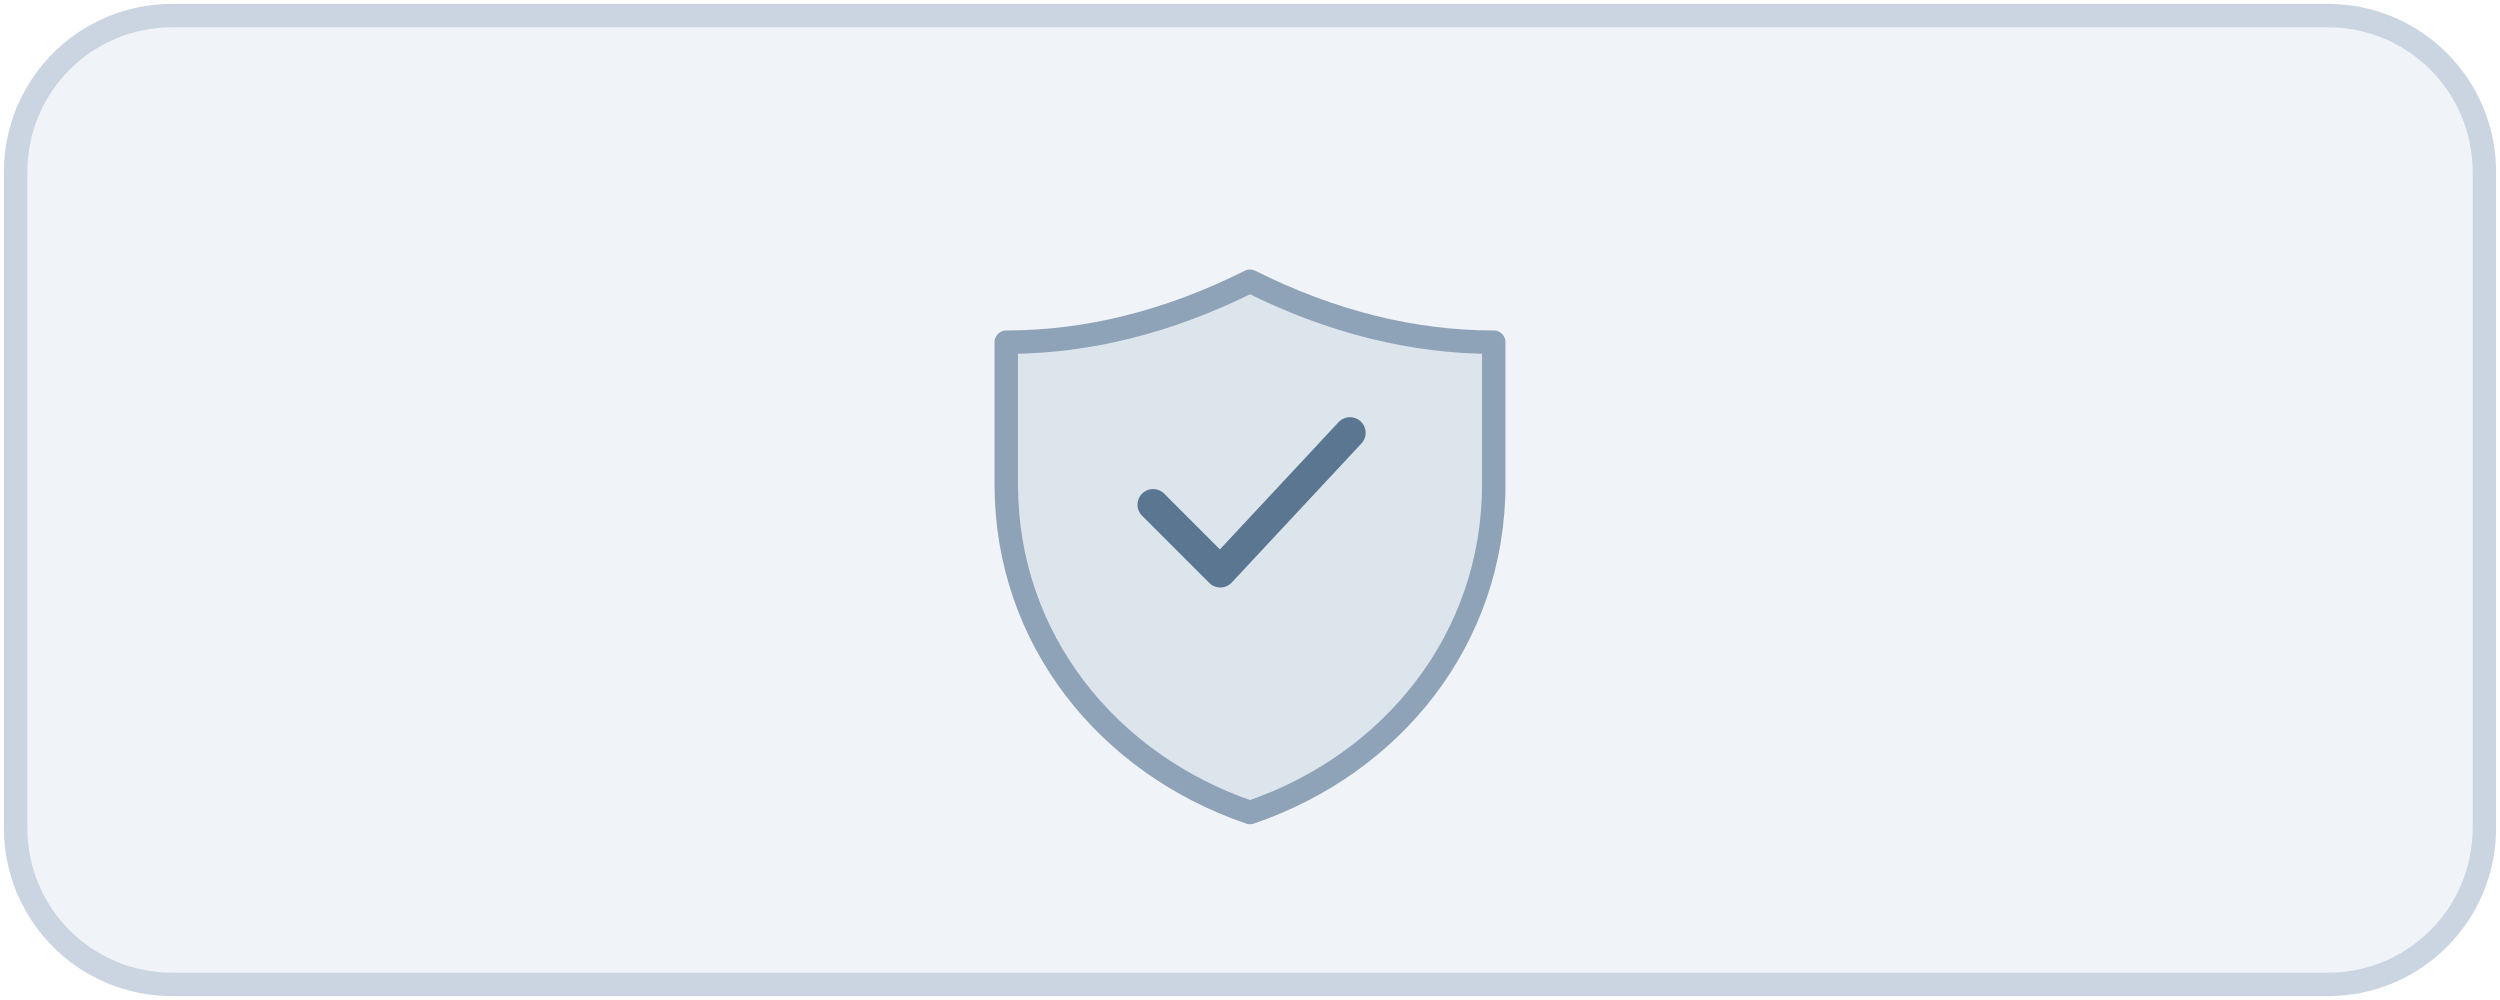
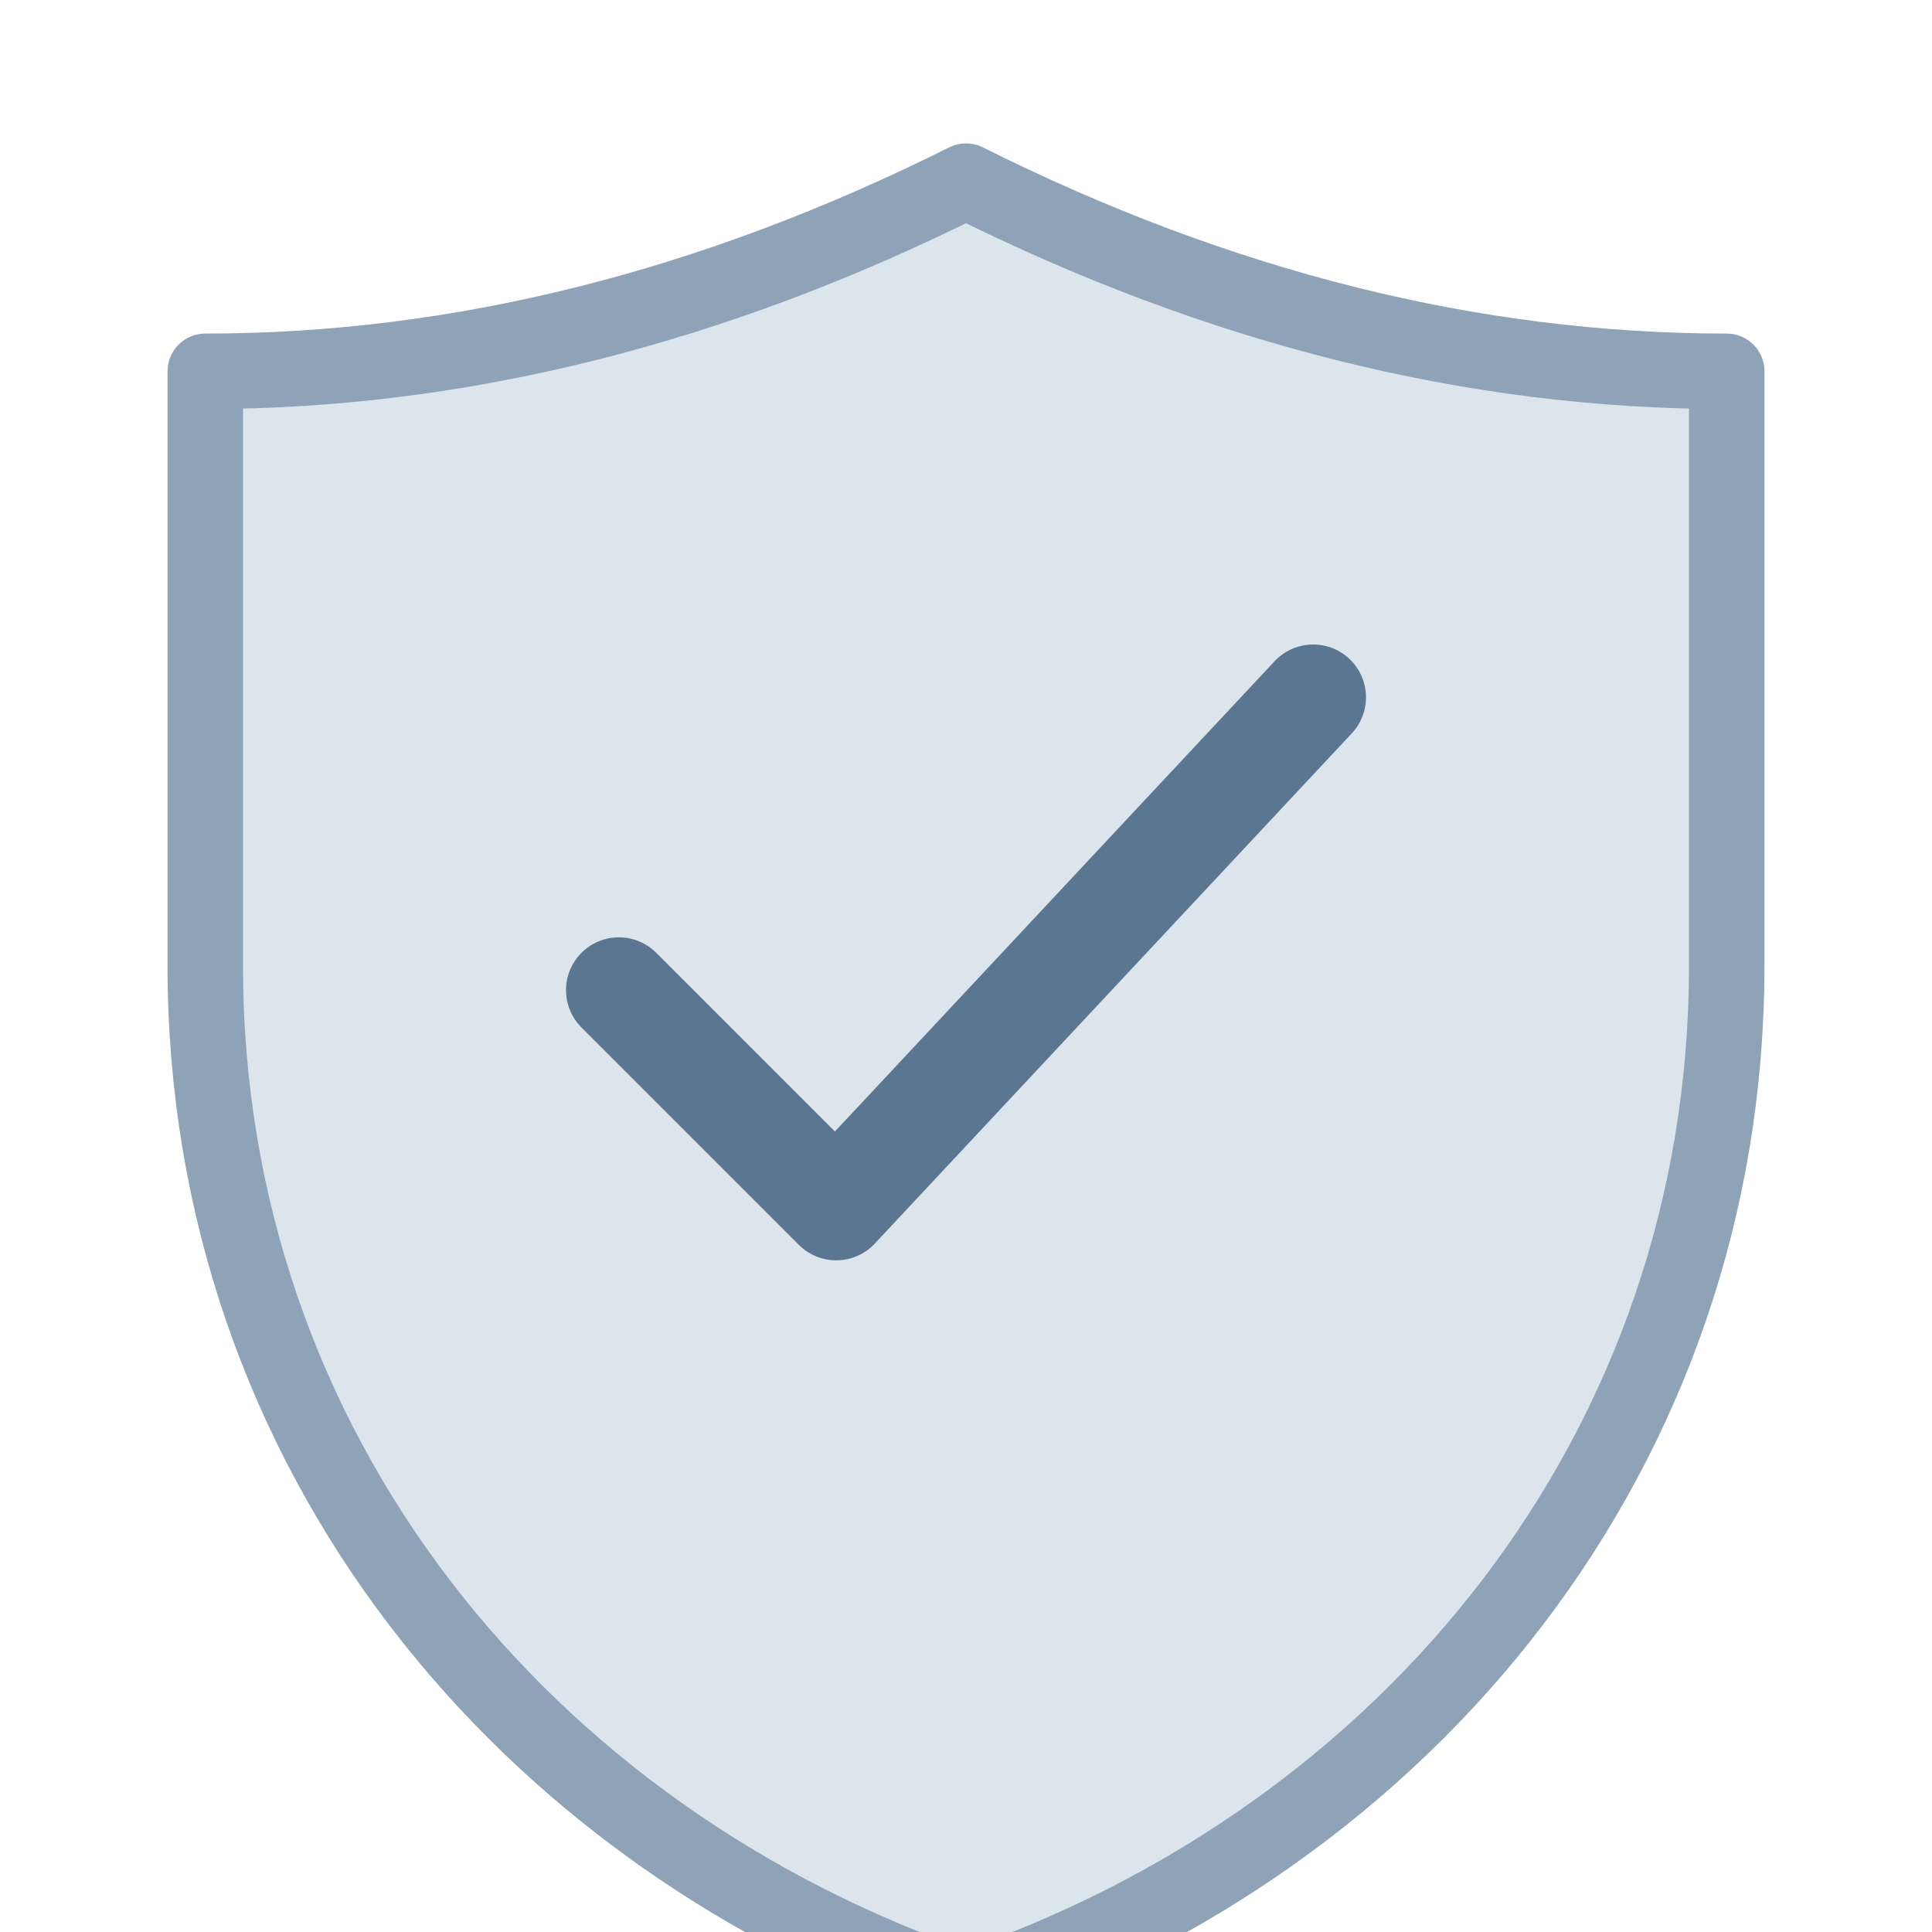
- <svg xmlns="http://www.w3.org/2000/svg" viewBox="0 0 160 64" role="img" aria-hidden="true" focusable="false">
-   <rect x="1" y="1" width="158" height="62" rx="10" fill="#EEF2F6" fill-opacity="0.9" stroke="#CBD5E1" stroke-width="1.5" />
-   <g transform="translate(80 32)">
-     <path d="M0 -14c5.2 2.6 10.4 3.9 15.6 3.9V-1c0 9.9-6.5 17.9-15.6 21-9.1-3.1-15.6-11.1-15.6-21v-9.1c5.2 0 10.4-1.3 15.6-3.9z" fill="#DCE4EC" stroke="#8FA3B8" stroke-width="1.5" stroke-linejoin="round" />
-     <path d="M-6.2 0.3l4.3 4.3 8.3-8.9" fill="none" stroke="#5B7690" stroke-width="2" stroke-linecap="round" stroke-linejoin="round" />
-   </g>
+ <svg xmlns="http://www.w3.org/2000/svg" viewBox="0 0 64 64" role="img" aria-hidden="true" focusable="false">
+   <path d="M32 6c8.4 4.2 16.8 6.3 25.2 6.3V32c0 16-10.5 28.9-25.2 33.9C17.3 60.9 6.8 48 6.8 32V12.3C15.2 12.3 23.6 10.2 32 6z" fill="#DCE4EC" stroke="#8FA3B8" stroke-width="2.5" stroke-linejoin="round" />
+   <path d="M20.5 32.8l7.2 7.2 15.8-16.9" fill="none" stroke="#5B7690" stroke-width="3.5" stroke-linecap="round" stroke-linejoin="round" />
</svg>
